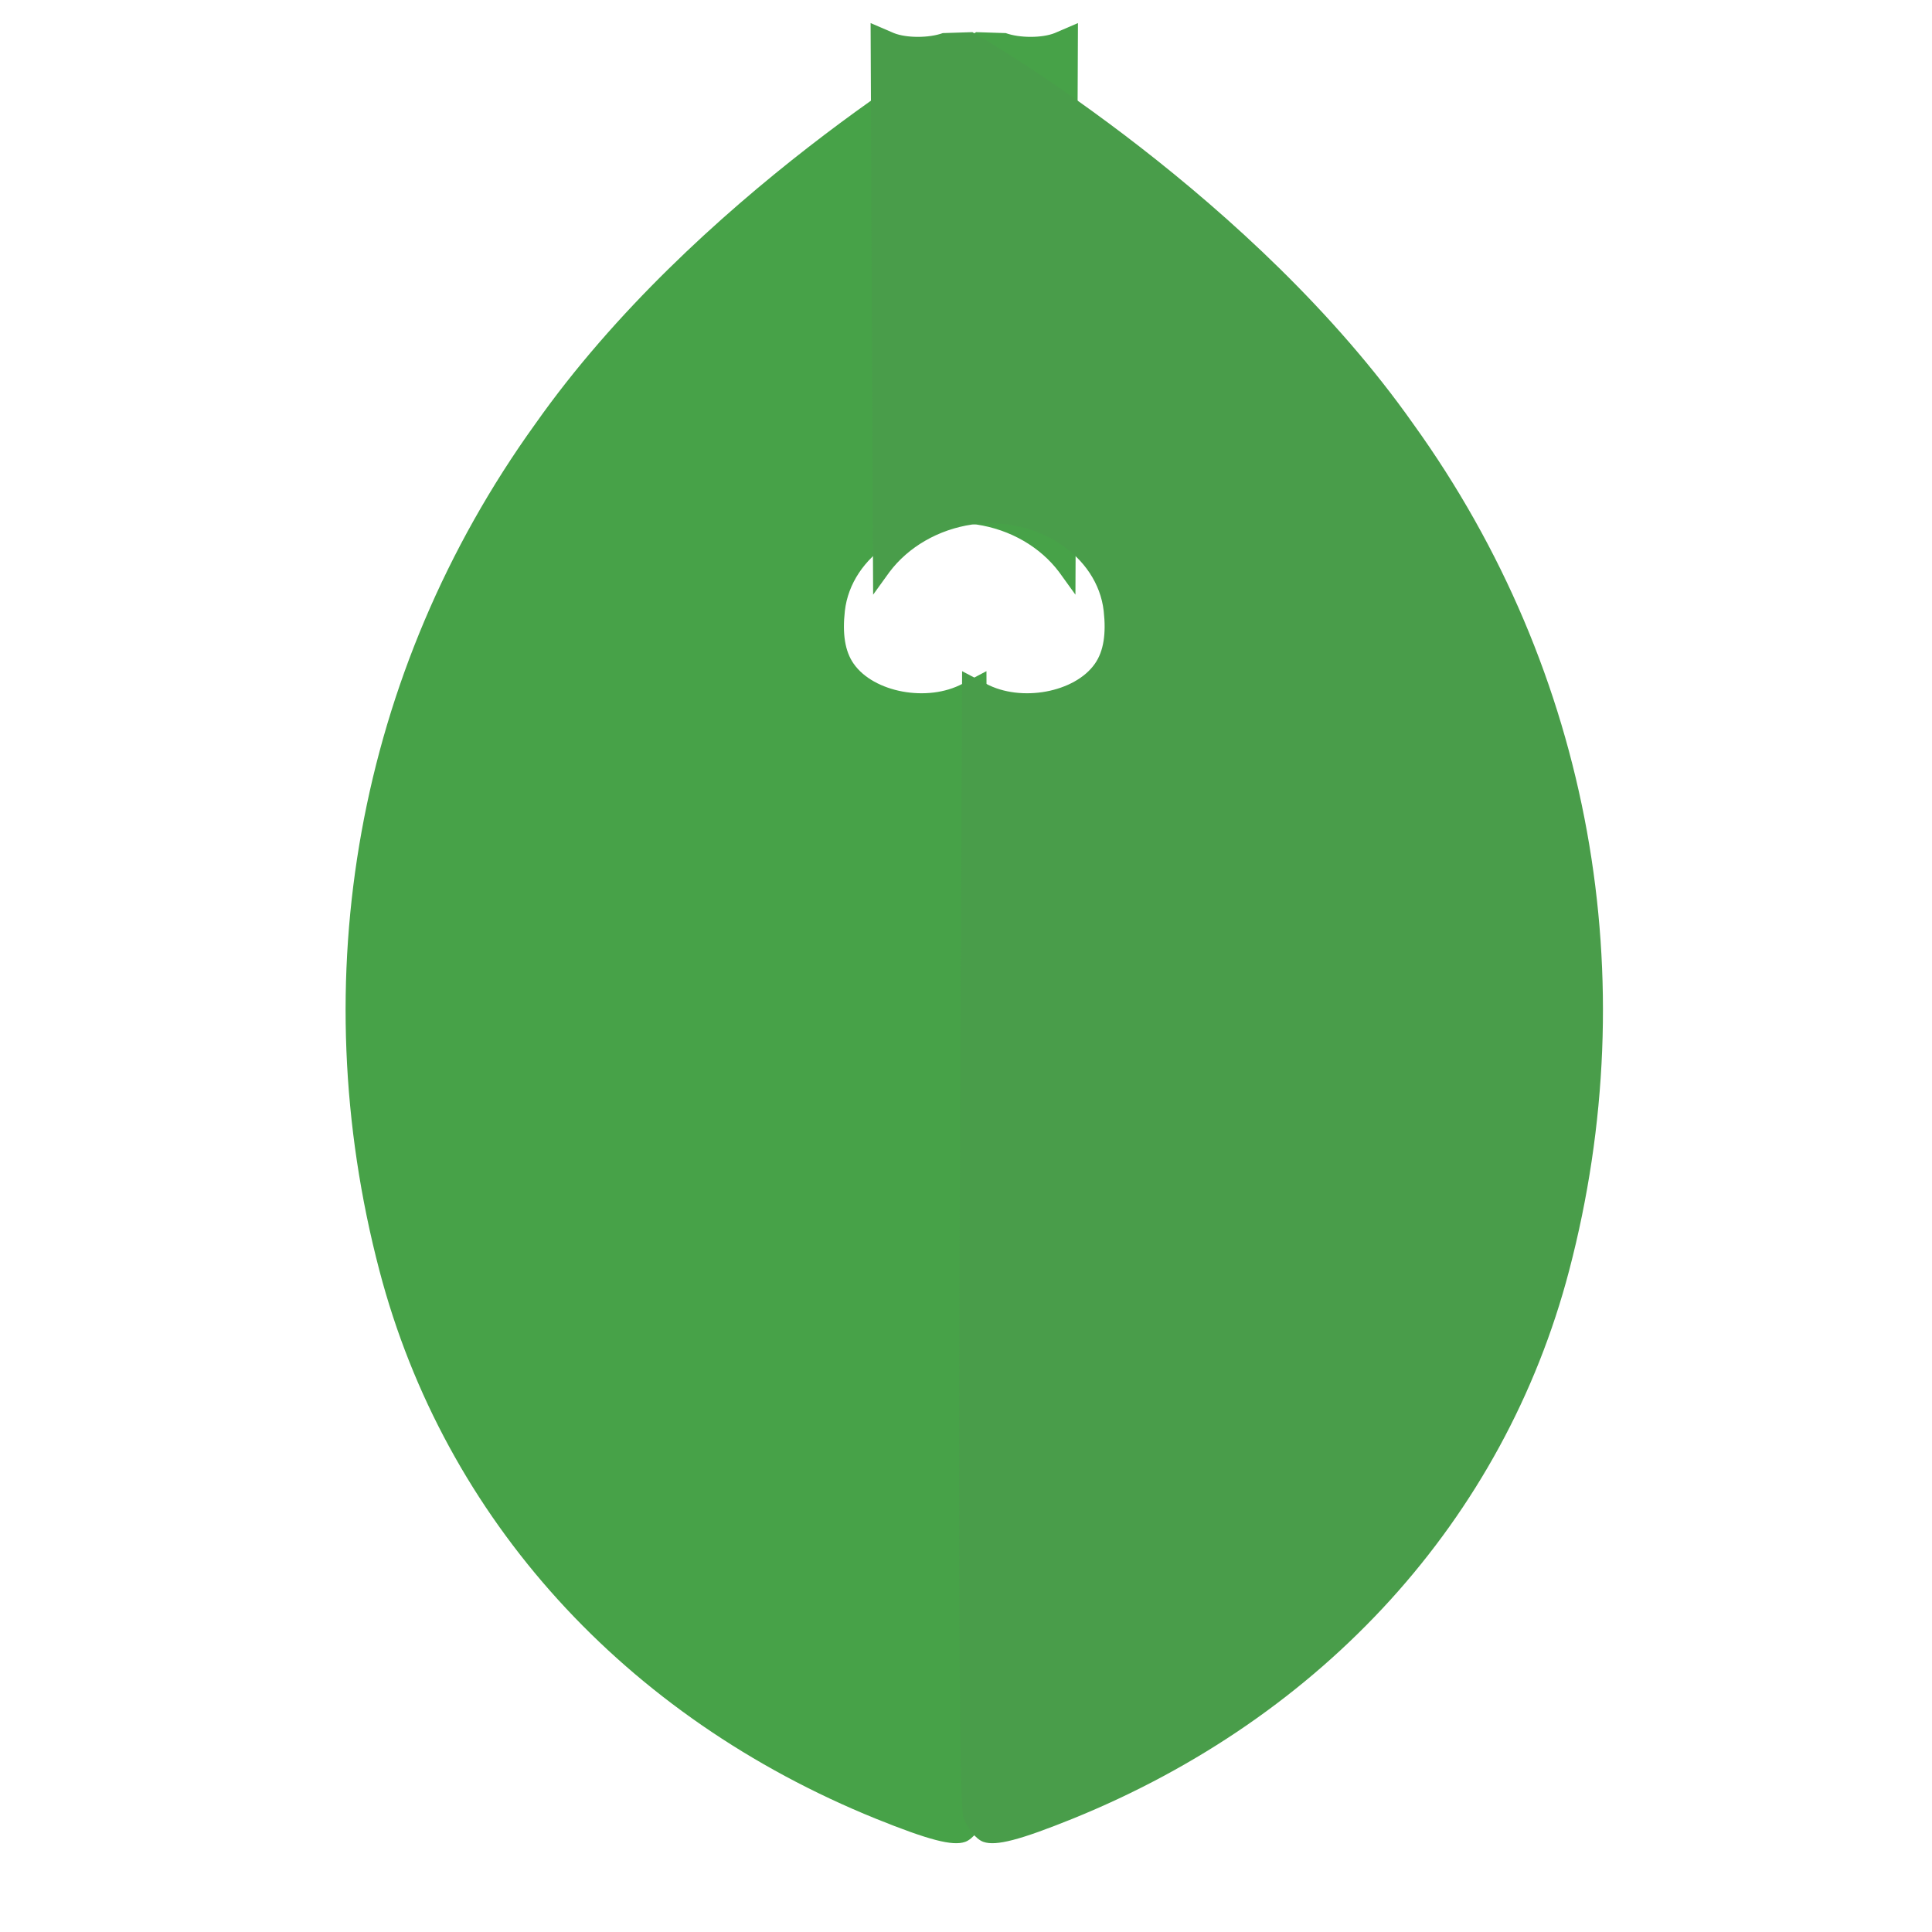
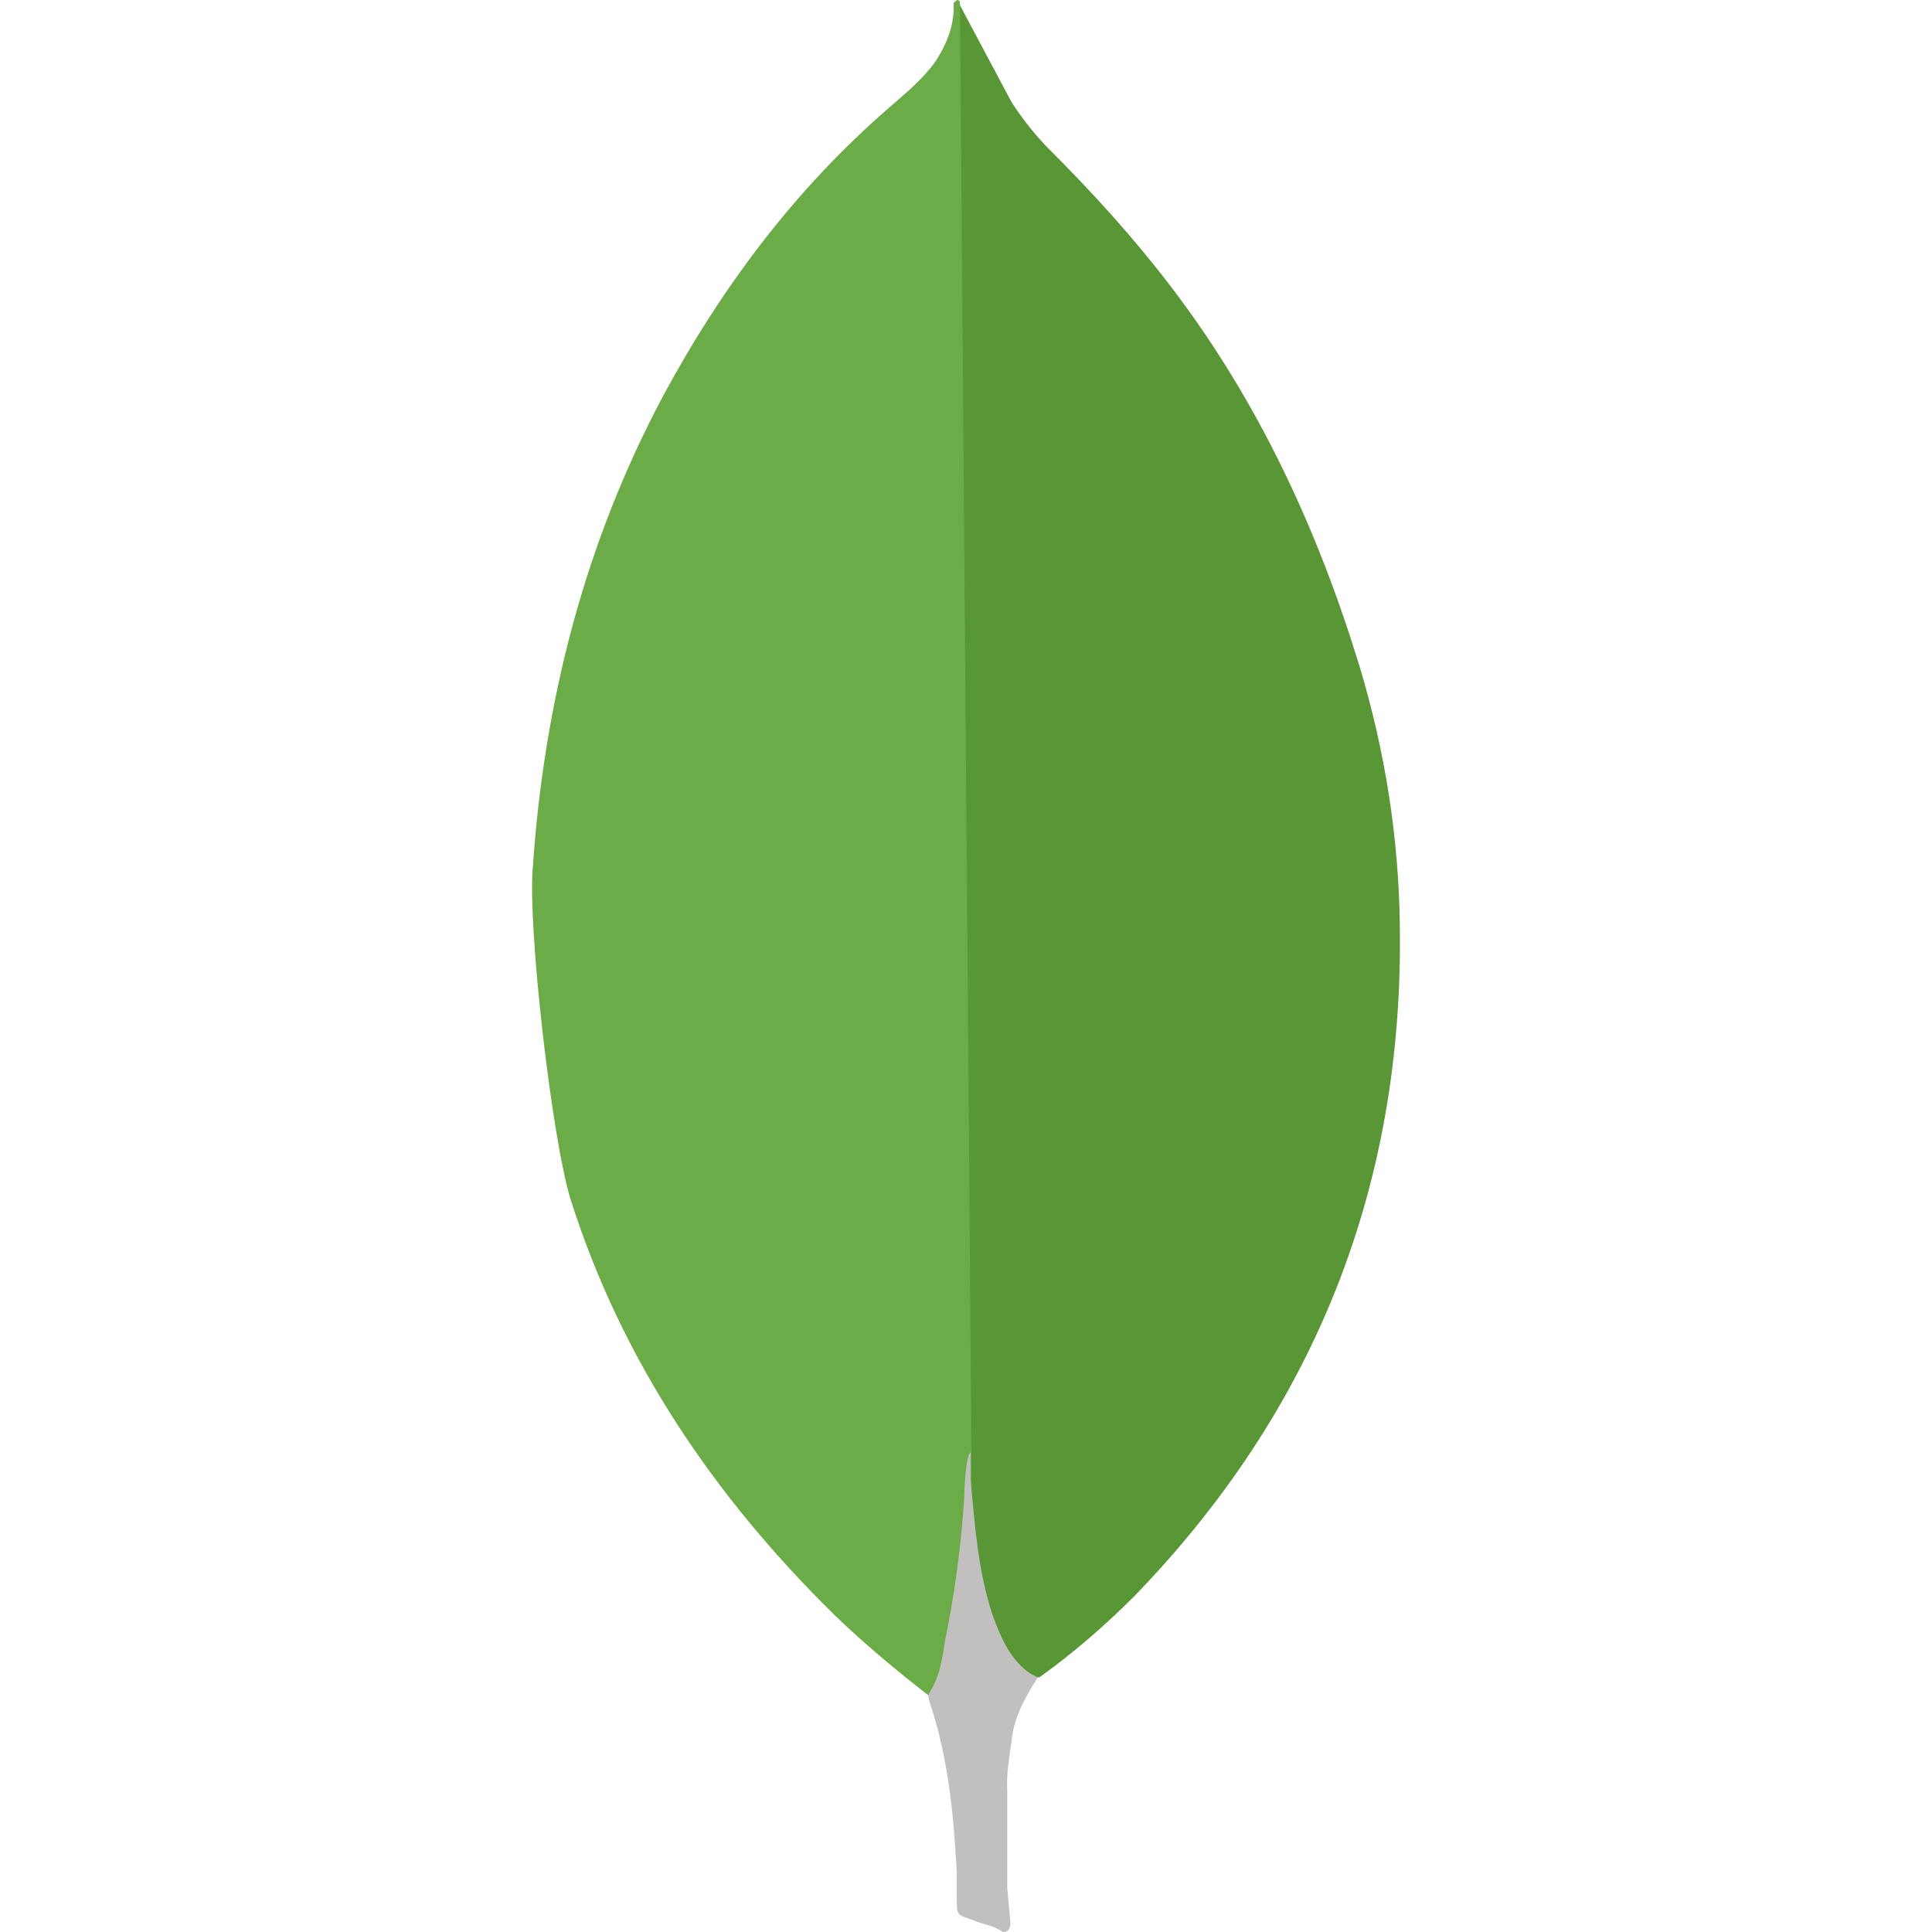
- <svg xmlns="http://www.w3.org/2000/svg" viewBox="0 0 128 128" width="128" height="128">
-   <path fill="#47A248" d="M64.673 2.13c-1.32.748-18.665 10.978-29.213 25.962C23.6 44.573 20.084 64.912 25.138 84.18c4.323 16.486 16.29 29.58 32.88 36.31 3.518 1.42 5.093 1.83 5.922 1.54.498-.17 1.096-.92 1.332-1.66.249-.79.332-13.62.249-38.616l-.166-37.288-1.577.83c-2.324 1.246-5.895.582-7.224-1.328-.58-.83-.747-1.993-.58-3.488.414-3.654 4.399-6.312 8.718-5.73 2.242.33 4.234 1.493 5.48 3.155l1.078 1.494.084-18.935.083-18.935-1.545.664c-.83.332-2.325.332-3.238 0z" />
-   <path fill="#499D4A" d="M64.424 2.13c1.328.748 18.667 10.978 29.213 25.962 11.86 16.48 15.376 36.82 10.322 56.088-4.323 16.486-16.29 29.58-32.88 36.31-3.518 1.42-5.093 1.83-5.922 1.54-.498-.17-1.096-.92-1.332-1.66-.249-.79-.332-13.62-.249-38.616l.166-37.288 1.577.83c2.324 1.246 5.895.582 7.224-1.328.58-.83.747-1.993.58-3.488-.414-3.654-4.399-6.312-8.718-5.73-2.242.33-4.234 1.493-5.48 3.155l-1.078 1.494-.084-18.935-.083-18.935 1.545.664c.83.332 2.325.332 3.238 0z" />
+ <svg xmlns="http://www.w3.org/2000/svg" width="64" height="64" viewBox="0 0 32 32">
+   <path d="M15.9.087l.854 1.604c.192.296.4.558.645.802.715.715 1.394 1.464 2.004 2.266 1.447 1.9 2.423 4.01 3.12 6.292.418 1.394.645 2.824.662 4.27.07 4.323-1.412 8.035-4.4 11.12-.488.488-1.01.94-1.57 1.342-.296 0-.436-.227-.558-.436-.227-.383-.366-.82-.436-1.255-.105-.523-.174-1.046-.14-1.586v-.244C16.057 24.21 15.796.21 15.9.087z" fill="#599636" />
+   <path d="M15.9.034c-.035-.07-.07-.017-.105.017.017.35-.105.662-.296.96-.21.296-.488.523-.767.767-1.55 1.342-2.77 2.963-3.747 4.776-1.3 2.44-1.97 5.055-2.16 7.808-.087.993.314 4.497.627 5.508.854 2.684 2.388 4.933 4.375 6.885.488.47 1.01.906 1.55 1.325.157 0 .174-.14.21-.244a4.78 4.78 0 0 0 .157-.68l.35-2.614L15.9.034z" fill="#6cac48" />
+   <path d="M16.754 28.845c.035-.4.227-.732.436-1.063-.21-.087-.366-.26-.488-.453-.105-.174-.192-.383-.26-.575-.244-.732-.296-1.5-.366-2.248v-.453c-.087.07-.105.662-.105.75a17.37 17.37 0 0 1-.314 2.353c-.052.314-.087.627-.28.906 0 .035 0 .07.017.122.314.924.4 1.865.453 2.824v.35c0 .418-.017.33.33.47.14.052.296.07.436.174.105 0 .122-.087.122-.157l-.052-.575v-1.604c-.017-.28.035-.558.07-.82z" fill="#c2bfbf" />
</svg>
